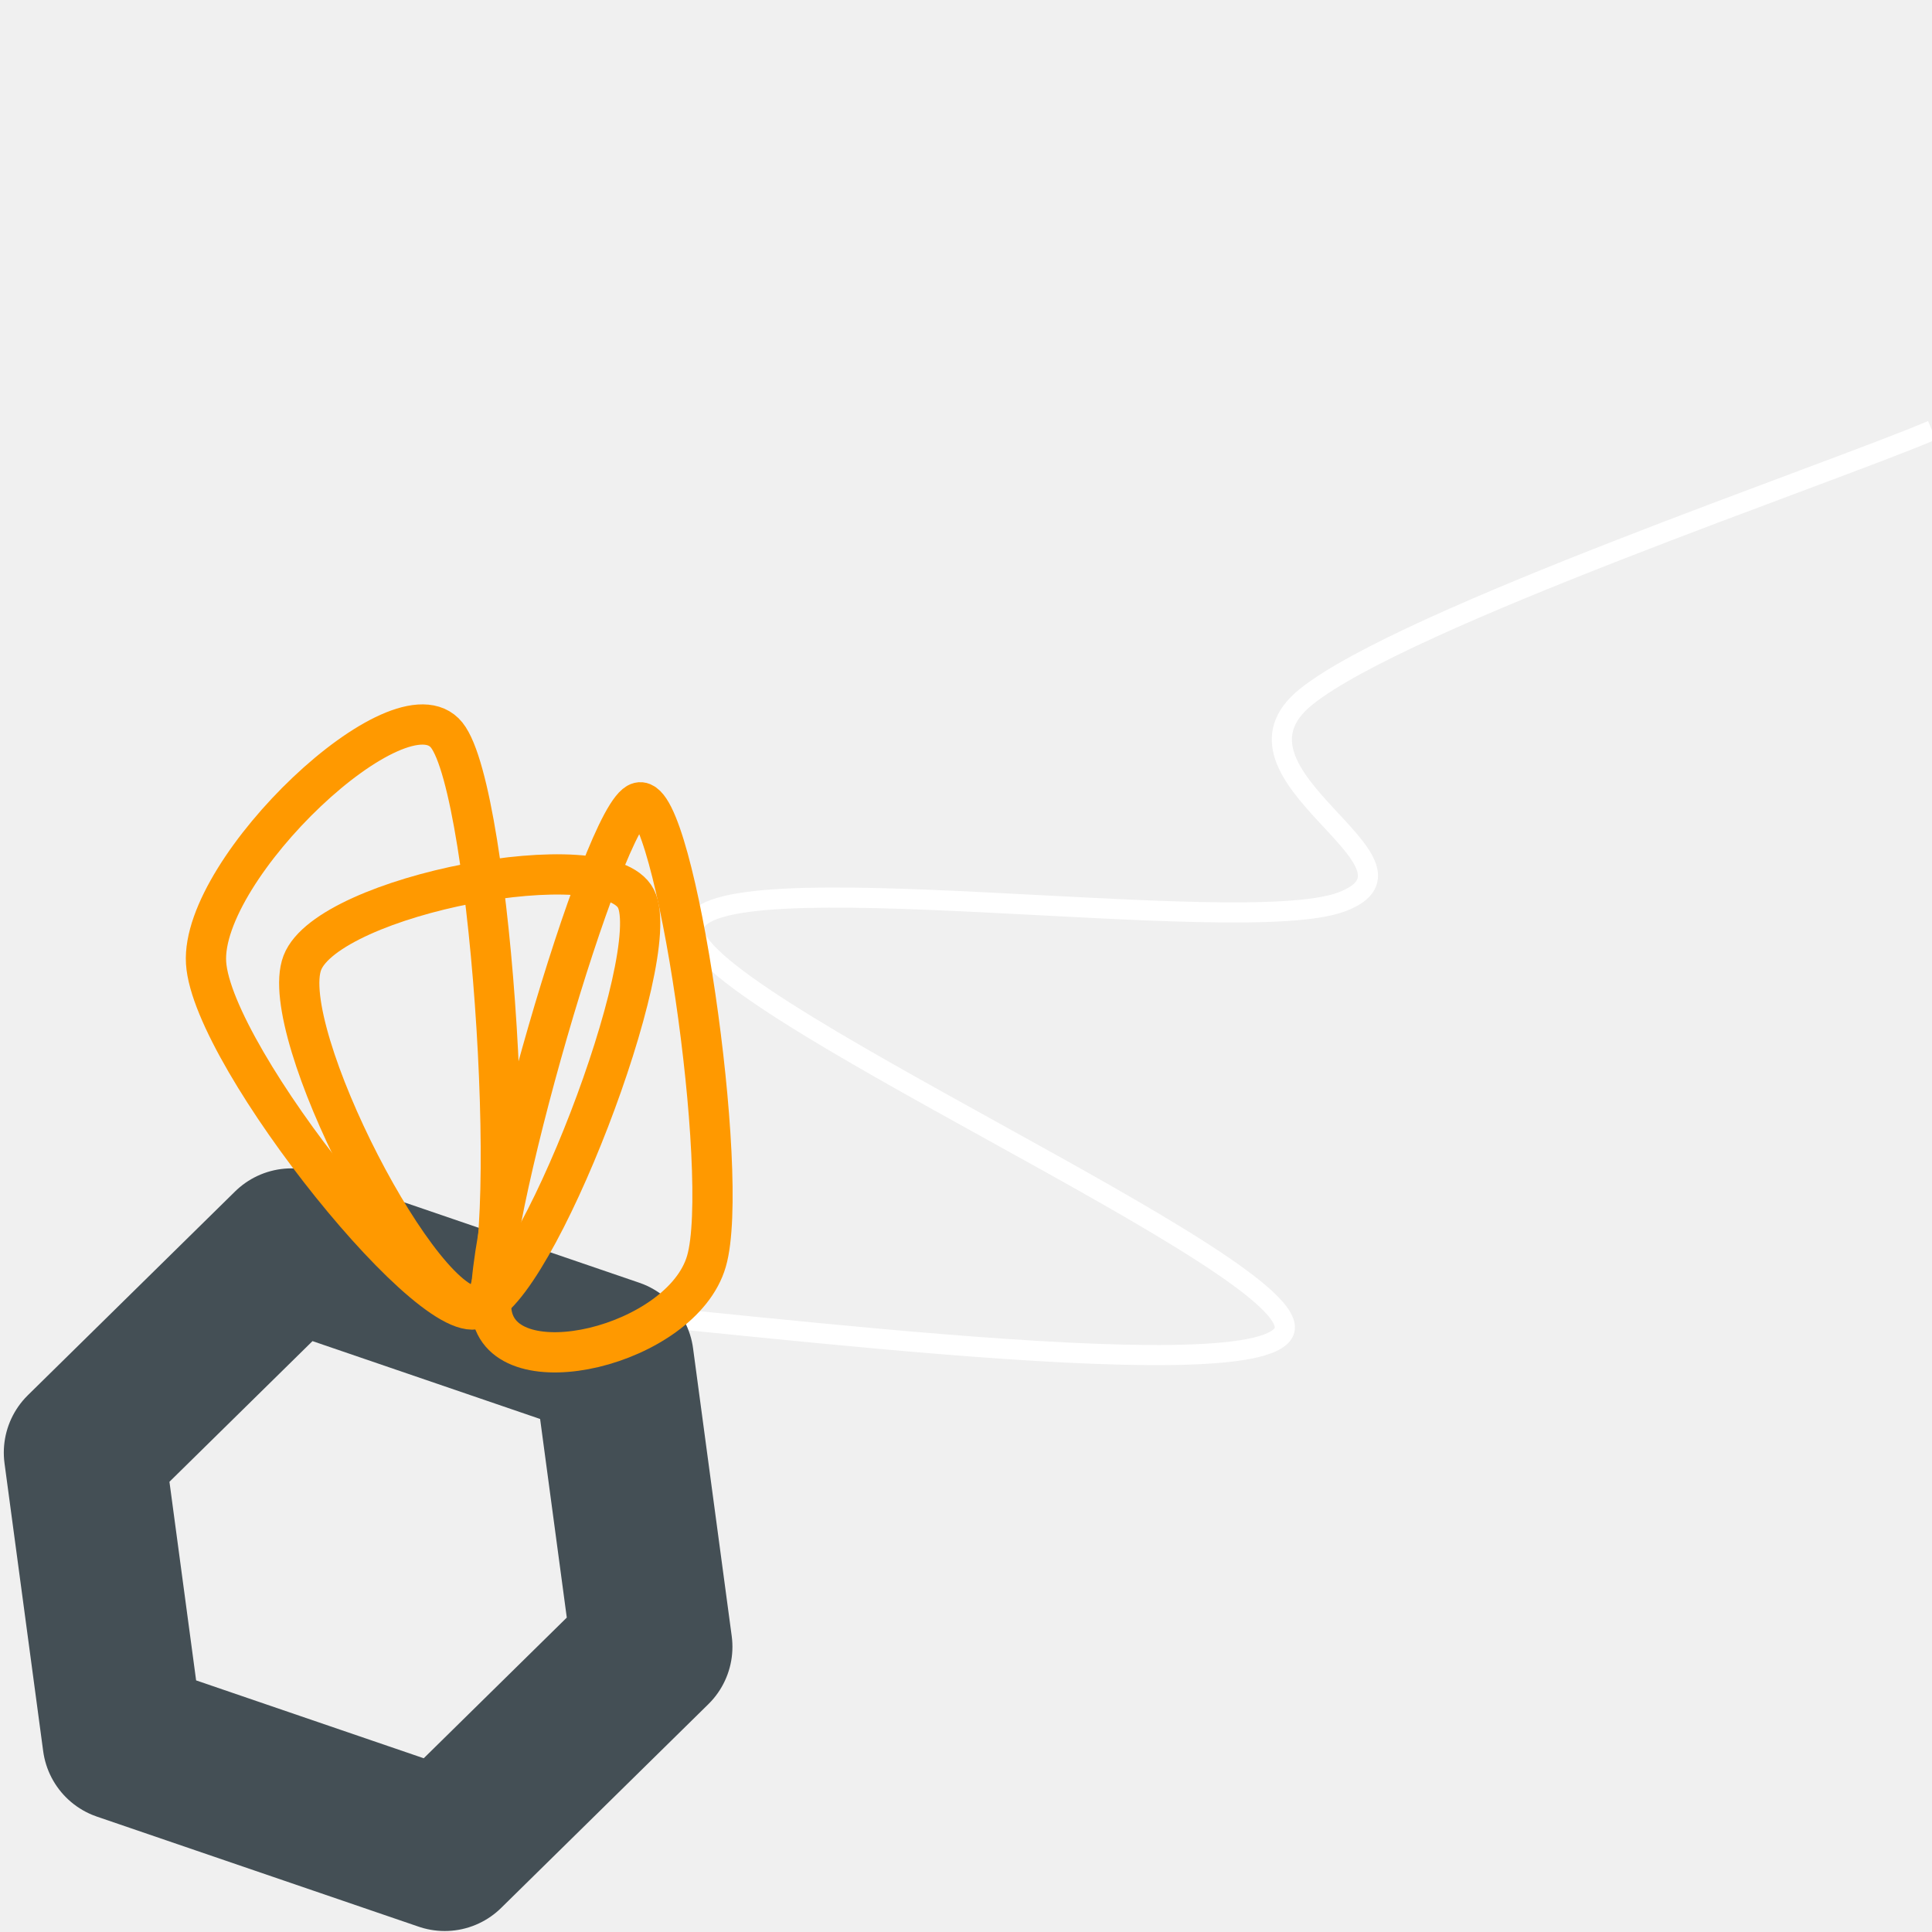
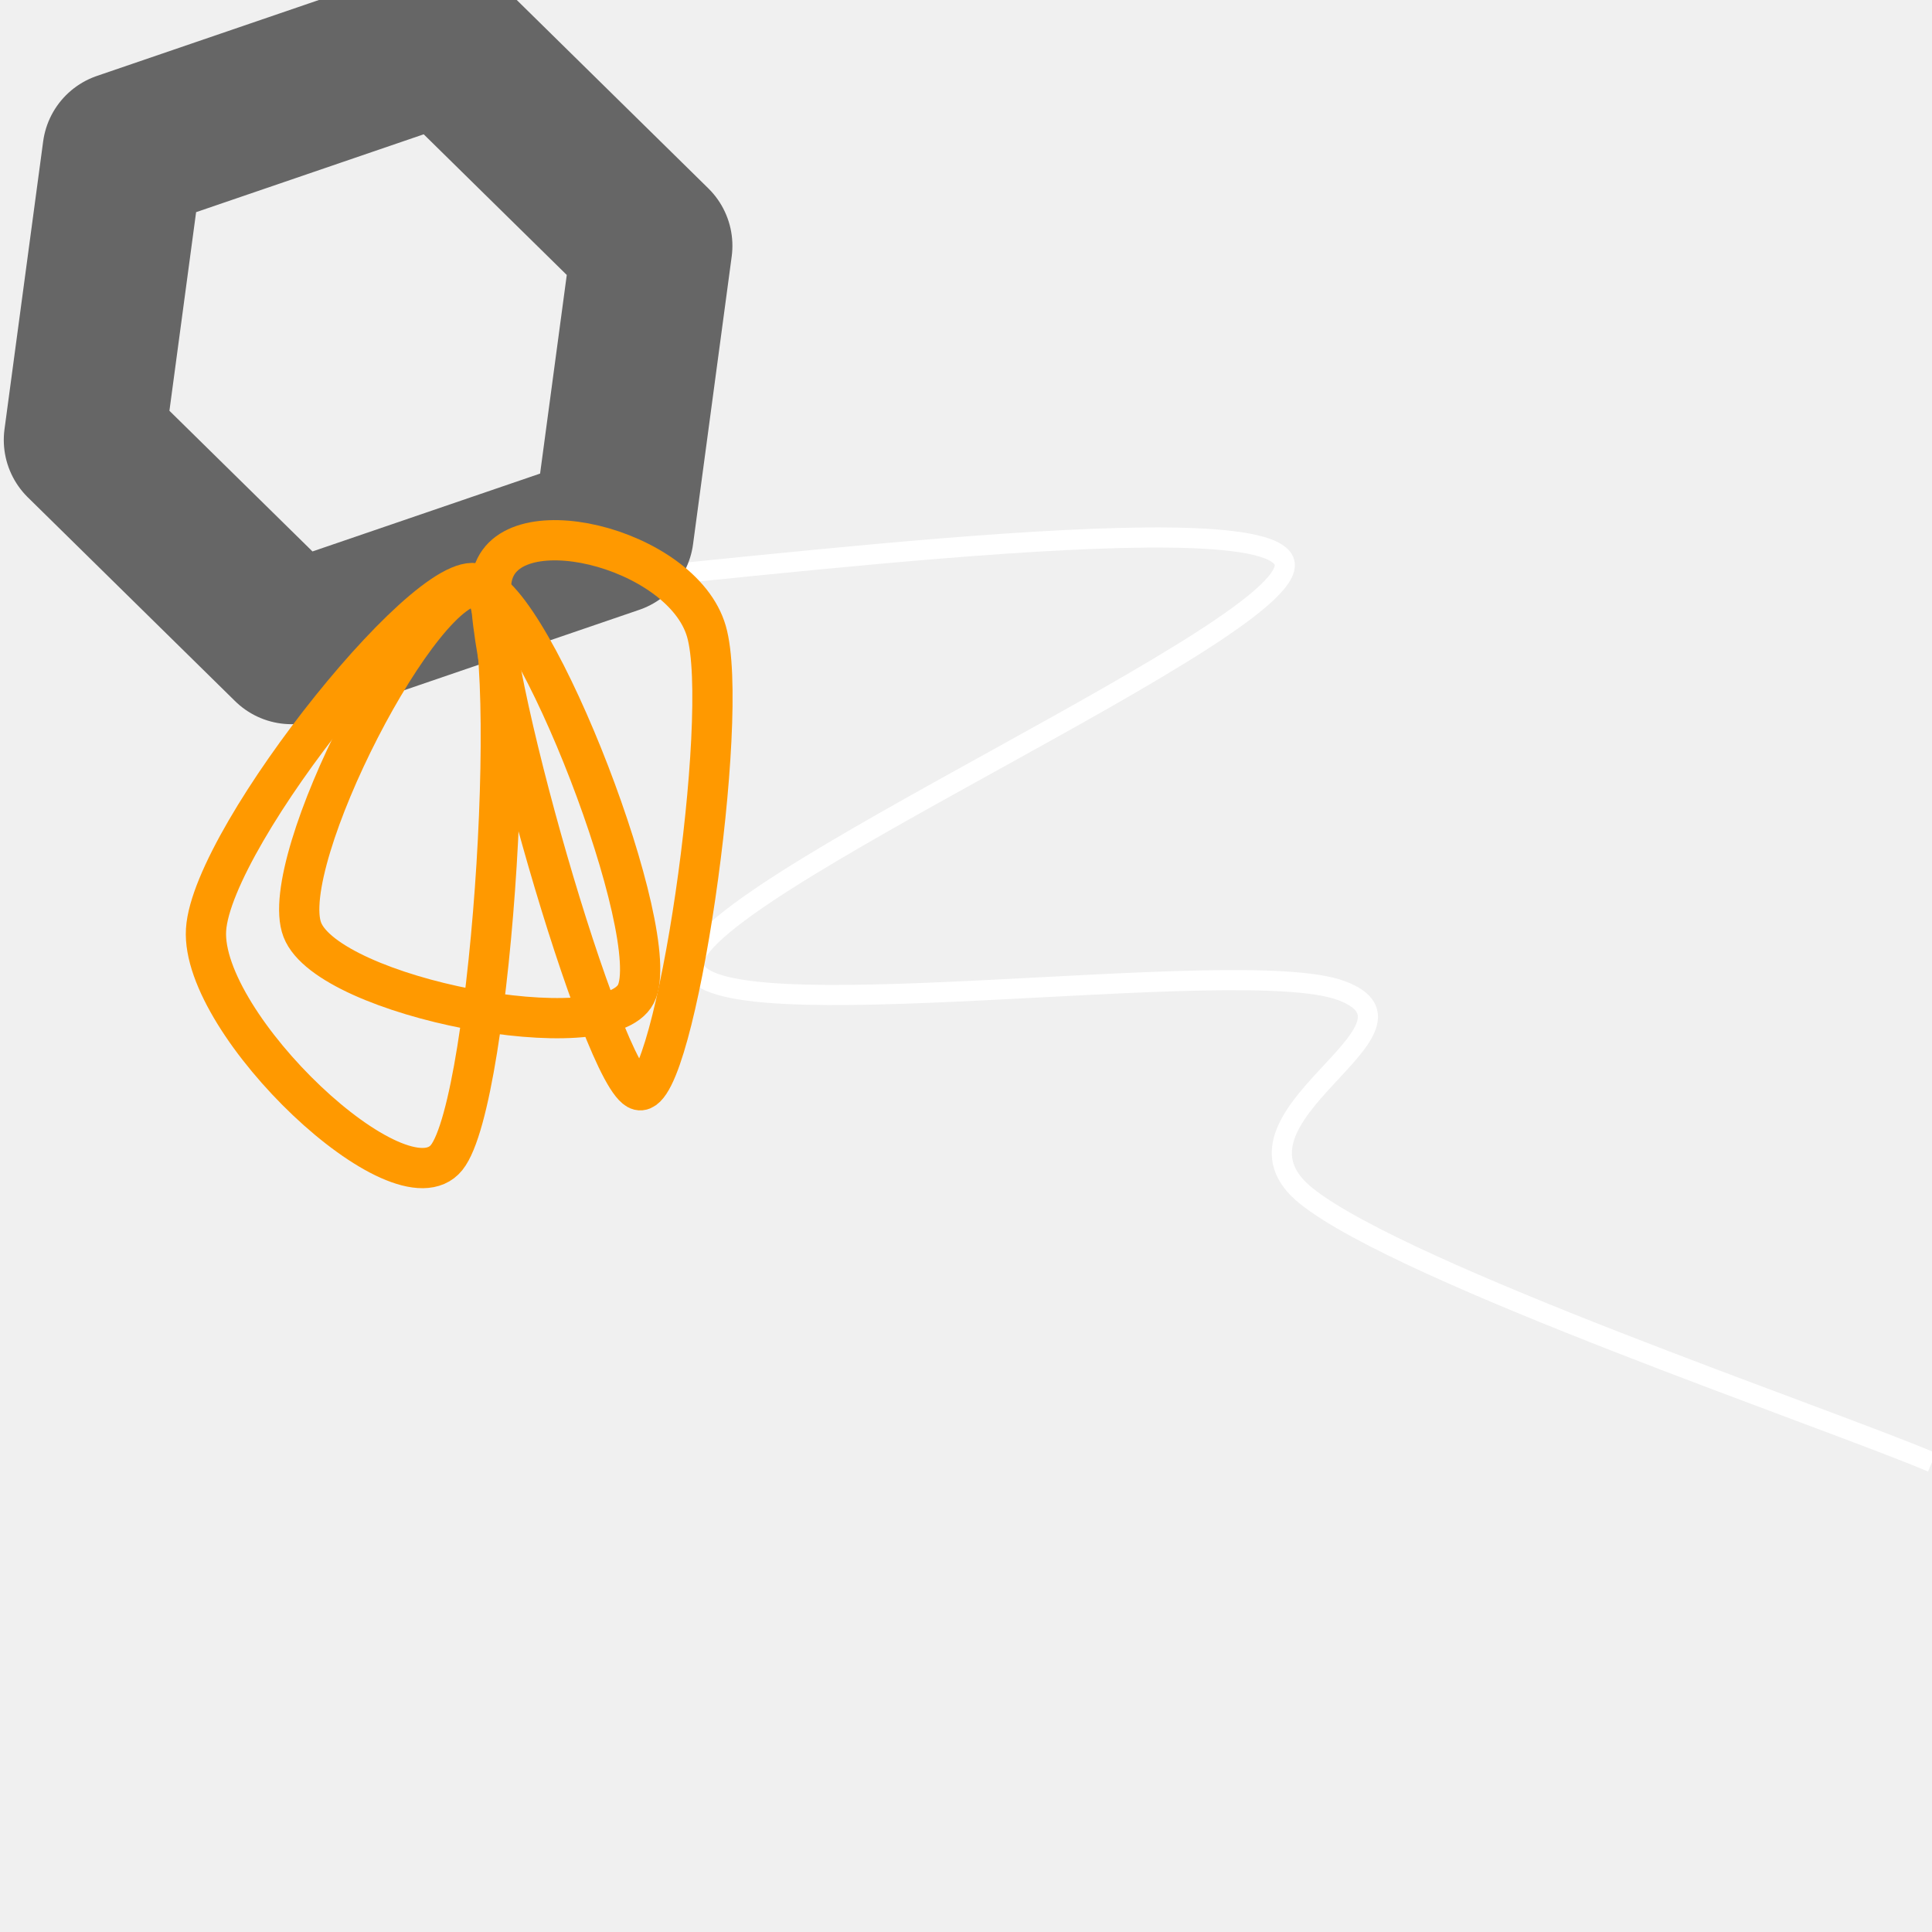
<svg xmlns="http://www.w3.org/2000/svg" version="1.1" viewBox="0.0 0.0 96.0 96.0" fill="none" stroke="none" stroke-linecap="square" stroke-miterlimit="10">
  <clipPath id="p.0">
    <path d="m0 0l96.0 0l0 96.0l-96.0 0l0 -96.0z" clip-rule="nonzero" />
  </clipPath>
  <g clip-path="url(#p.0)">
    <path fill="#000000" fill-opacity="0.0" d="m0 0l96.0 0l0 96.0l-96.0 0z" fill-rule="evenodd" />
-     <path fill="#000000" fill-opacity="0.0" d="m26.179 64.899c6.27 0.213 36.239 4.411 37.62 1.276c1.382 -3.135 -29.809 -16.526 -29.33 -20.086c0.478 -3.56 27.127 0.637 32.201 -1.276c5.074 -1.913 -6.644 -6.297 -1.755 -10.202c4.888 -3.905 25.905 -11.025 31.086 -13.23" fill-rule="evenodd" />
-     <path stroke="#ffffff" stroke-width="1.0" stroke-linejoin="round" stroke-linecap="butt" d="m26.179 64.899c6.27 0.213 36.239 4.411 37.62 1.276c1.382 -3.135 -29.809 -16.526 -29.33 -20.086c0.478 -3.56 27.127 0.637 32.201 -1.276c5.074 -1.913 -6.644 -6.297 -1.755 -10.202c4.888 -3.905 25.905 -11.025 31.086 -13.23" fill-rule="evenodd" />
-     <path fill="#000000" fill-opacity="0.0" d="m4.189 72.179l10.296 -10.124l15.988 5.469l1.921 14.303l-10.296 10.124l-15.988 -5.469z" fill-rule="evenodd" />
-     <path stroke="#444F55" stroke-width="8.0" stroke-linejoin="round" stroke-linecap="butt" d="m4.189 72.179l10.296 -10.124l15.988 5.469l1.921 14.303l-10.296 10.124l-15.988 -5.469z" fill-rule="evenodd" />
-     <path fill="#000000" fill-opacity="0.0" d="m23.949 64.9c-1.992 1.886 -13.416 -12.329 -13.709 -17.058c-0.293 -4.729 9.669 -14.161 11.954 -11.318c2.285 2.843 3.747 26.49 1.755 28.376z" fill-rule="evenodd" />
-     <path stroke="#ff9900" stroke-width="2.0" stroke-linejoin="round" stroke-linecap="butt" d="m23.949 64.9c-1.992 1.886 -13.416 -12.329 -13.709 -17.058c-0.293 -4.729 9.669 -14.161 11.954 -11.318c2.285 2.843 3.747 26.49 1.755 28.376z" fill-rule="evenodd" />
-     <path fill="#000000" fill-opacity="0.0" d="m24.426 65.218c0.558 3.799 9.456 1.675 10.678 -2.549c1.222 -4.224 -1.566 -23.221 -3.346 -22.796c-1.78 0.425 -7.889 21.545 -7.332 25.345z" fill-rule="evenodd" />
-     <path stroke="#ff9900" stroke-width="2.0" stroke-linejoin="round" stroke-linecap="butt" d="m24.426 65.218c0.558 3.799 9.456 1.675 10.678 -2.549c1.222 -4.224 -1.566 -23.221 -3.346 -22.796c-1.78 0.425 -7.889 21.545 -7.332 25.345z" fill-rule="evenodd" />
-     <path fill="#000000" fill-opacity="0.0" d="m23.788 64.899c-2.763 0.531 -10.067 -13.684 -8.765 -17.058c1.302 -3.375 15.115 -6.032 16.576 -3.189c1.461 2.843 -5.048 19.716 -7.811 20.247z" fill-rule="evenodd" />
-     <path stroke="#ff9900" stroke-width="2.0" stroke-linejoin="round" stroke-linecap="butt" d="m23.788 64.899c-2.763 0.531 -10.067 -13.684 -8.765 -17.058c1.302 -3.375 15.115 -6.032 16.576 -3.189c1.461 2.843 -5.048 19.716 -7.811 20.247z" fill-rule="evenodd" />
+     <path fill="#000000" fill-opacity="0.0" d="m26.177 29.142c6.27 -0.213 36.239 -4.411 37.62 -1.276c1.382 3.135 -29.809 16.526 -29.33 20.086c0.478 3.56 27.127 -0.637 32.201 1.276c5.074 1.913 -6.644 6.297 -1.755 10.202c4.888 3.905 25.905 11.025 31.086 13.23" fill-rule="evenodd" />
+     <path stroke="#ffffff" stroke-width="1.0" stroke-linejoin="round" stroke-linecap="butt" d="m26.177 29.142c6.27 -0.213 36.239 -4.411 37.62 -1.276c1.382 3.135 -29.809 16.526 -29.33 20.086c0.478 3.56 27.127 -0.637 32.201 1.276c5.074 1.913 -6.644 6.297 -1.755 10.202c4.888 3.905 25.905 11.025 31.086 13.23" fill-rule="evenodd" />
+     <path fill="#000000" fill-opacity="0.0" d="m4.188 21.861l10.296 10.124l15.988 -5.469l1.921 -14.303l-10.296 -10.124l-15.988 5.469z" fill-rule="evenodd" />
+     <path stroke="#666666" stroke-width="8.0" stroke-linejoin="round" stroke-linecap="butt" d="m4.188 21.861l10.296 10.124l15.988 -5.469l1.921 -14.303l-10.296 -10.124l-15.988 5.469z" fill-rule="evenodd" />
+     <path fill="#000000" fill-opacity="0.0" d="m23.948 29.141c-1.992 -1.886 -13.416 12.329 -13.709 17.058c-0.293 4.729 9.669 14.161 11.954 11.318c2.285 -2.843 3.747 -26.49 1.755 -28.376z" fill-rule="evenodd" />
+     <path stroke="#ff9900" stroke-width="2.0" stroke-linejoin="round" stroke-linecap="butt" d="m23.948 29.141c-1.992 -1.886 -13.416 12.329 -13.709 17.058c-0.293 4.729 9.669 14.161 11.954 11.318c2.285 -2.843 3.747 -26.49 1.755 -28.376z" fill-rule="evenodd" />
+     <path fill="#000000" fill-opacity="0.0" d="m24.424 28.823c0.558 -3.799 9.456 -1.675 10.678 2.549c1.222 4.224 -1.566 23.221 -3.346 22.796c-1.78 -0.425 -7.889 -21.545 -7.332 -25.345z" fill-rule="evenodd" />
+     <path stroke="#ff9900" stroke-width="2.0" stroke-linejoin="round" stroke-linecap="butt" d="m24.424 28.823c0.558 -3.799 9.456 -1.675 10.678 2.549c1.222 4.224 -1.566 23.221 -3.346 22.796c-1.78 -0.425 -7.889 -21.545 -7.332 -25.345z" fill-rule="evenodd" />
+     <path fill="#000000" fill-opacity="0.0" d="m23.787 29.142c-2.763 -0.531 -10.067 13.684 -8.765 17.058c1.302 3.375 15.115 6.032 16.576 3.189c1.461 -2.843 -5.048 -19.716 -7.811 -20.247z" fill-rule="evenodd" />
+     <path stroke="#ff9900" stroke-width="2.0" stroke-linejoin="round" stroke-linecap="butt" d="m23.787 29.142c-2.763 -0.531 -10.067 13.684 -8.765 17.058c1.302 3.375 15.115 6.032 16.576 3.189c1.461 -2.843 -5.048 -19.716 -7.811 -20.247z" fill-rule="evenodd" />
  </g>
</svg>
